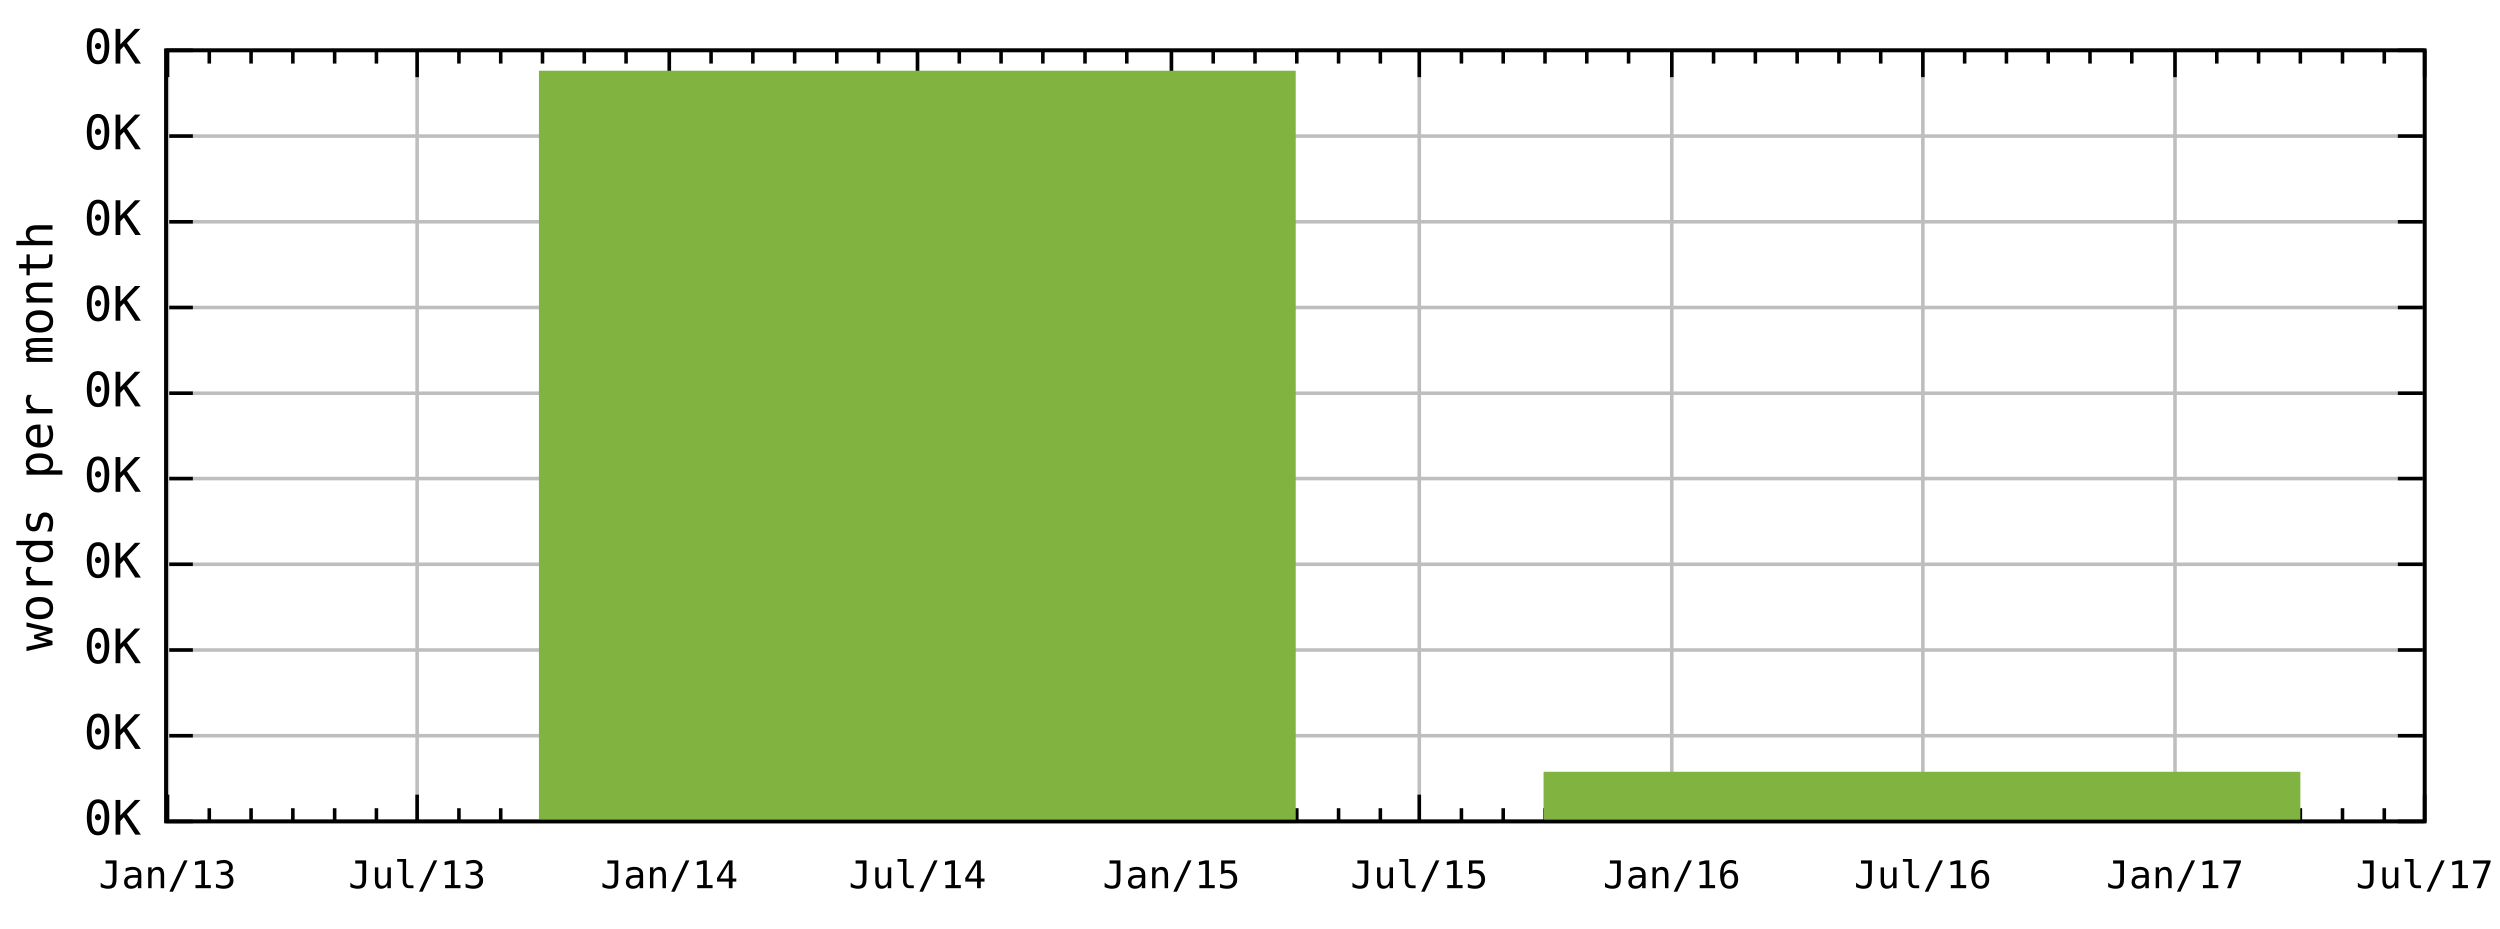
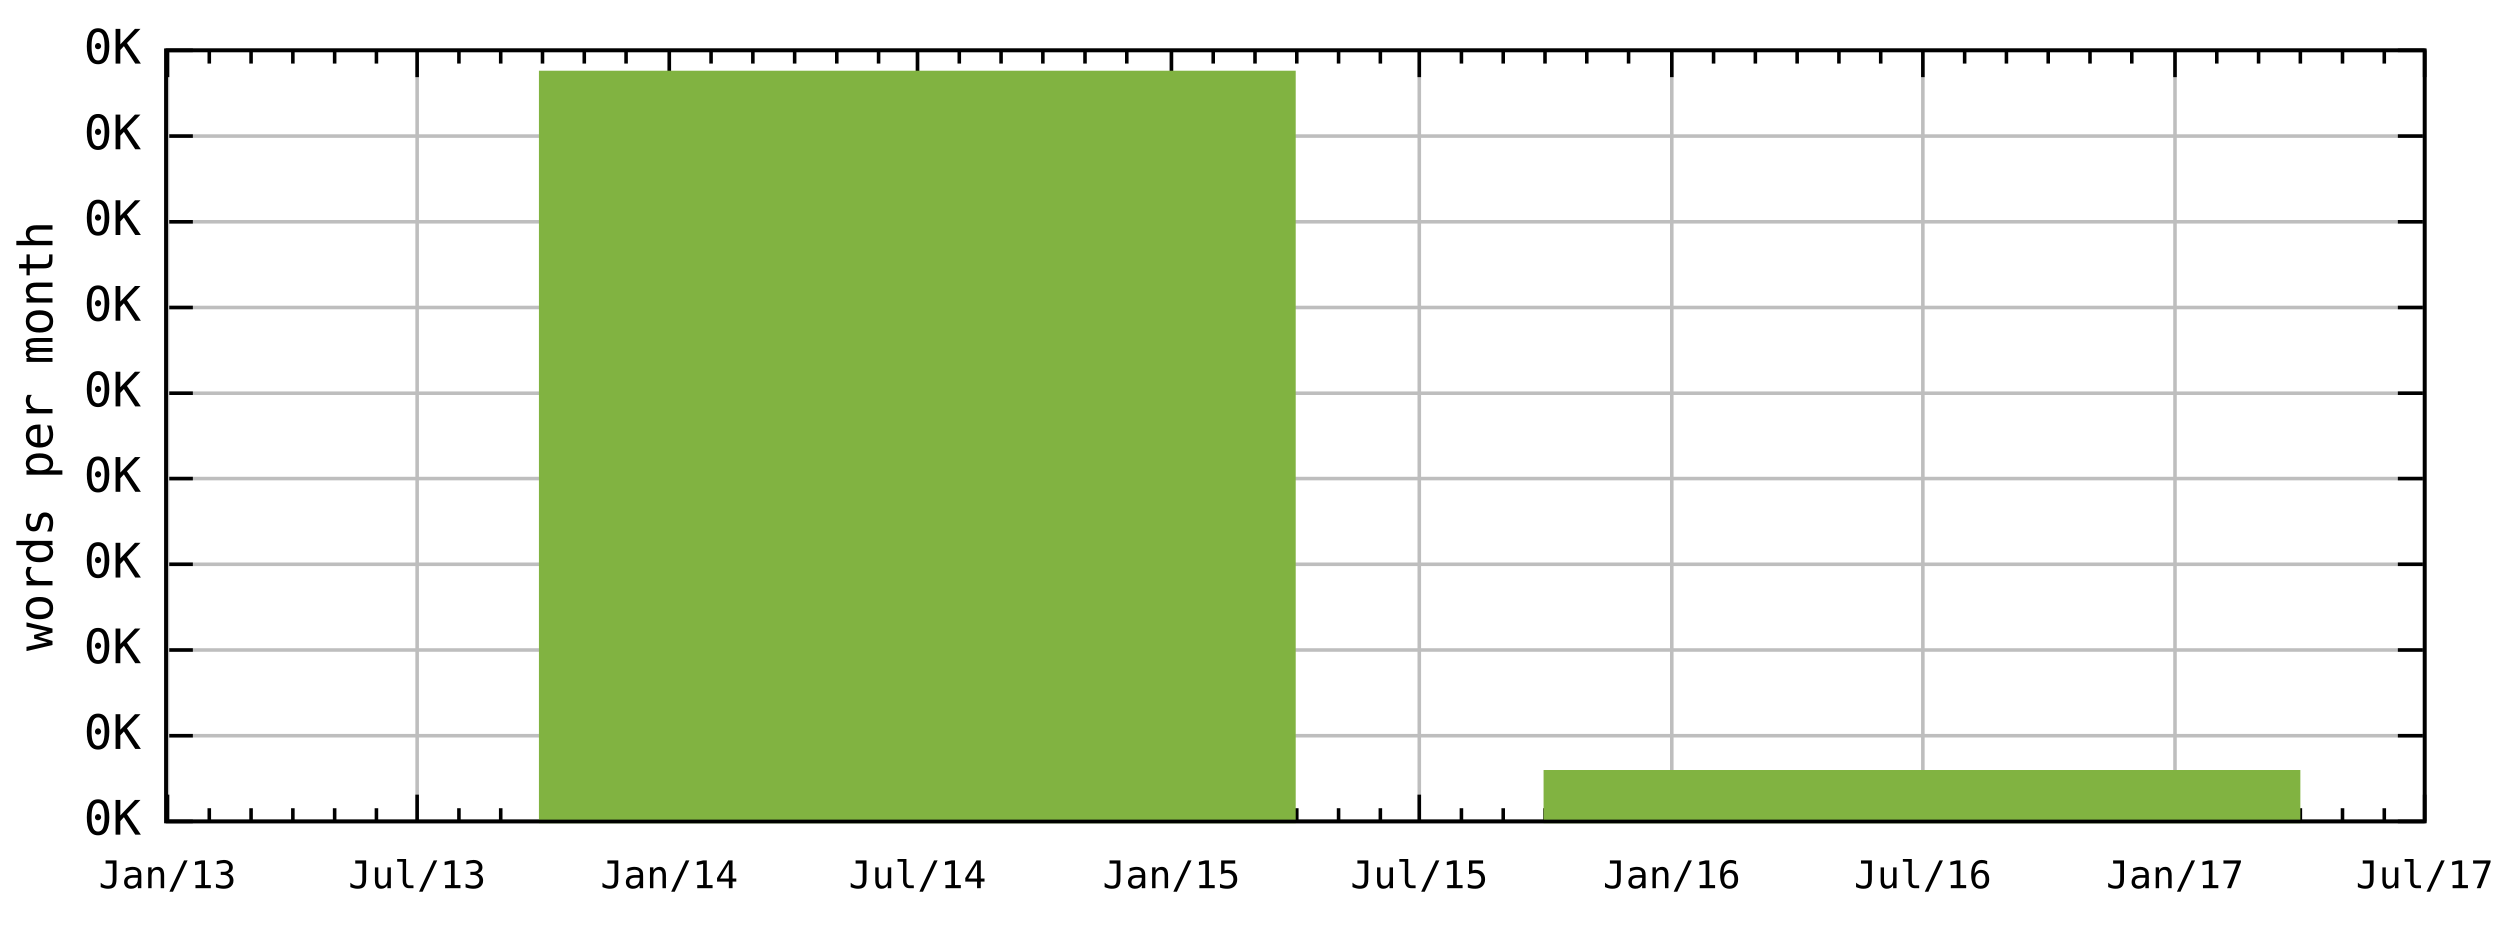
<svg xmlns="http://www.w3.org/2000/svg" xmlns:xlink="http://www.w3.org/1999/xlink" width="700" height="260" viewBox="0 0 700 260">
  <defs>
    <circle id="gpDot" r="0.5" stroke-width="0.5" />
    <path id="gpPt0" stroke-width="0.267" stroke="currentColor" d="M-1,0 h2 M0,-1 v2" />
    <path id="gpPt1" stroke-width="0.267" stroke="currentColor" d="M-1,-1 L1,1 M1,-1 L-1,1" />
    <path id="gpPt2" stroke-width="0.267" stroke="currentColor" d="M-1,0 L1,0 M0,-1 L0,1 M-1,-1 L1,1 M-1,1 L1,-1" />
    <rect id="gpPt3" stroke-width="0.267" stroke="currentColor" x="-1" y="-1" width="2" height="2" />
    <rect id="gpPt4" stroke-width="0.267" stroke="currentColor" fill="currentColor" x="-1" y="-1" width="2" height="2" />
    <circle id="gpPt5" stroke-width="0.267" stroke="currentColor" cx="0" cy="0" r="1" />
    <use xlink:href="#gpPt5" id="gpPt6" fill="currentColor" stroke="none" />
    <path id="gpPt7" stroke-width="0.267" stroke="currentColor" d="M0,-1.33 L-1.33,0.67 L1.33,0.67 z" />
    <use xlink:href="#gpPt7" id="gpPt8" fill="currentColor" stroke="none" />
    <use xlink:href="#gpPt7" id="gpPt9" stroke="currentColor" transform="rotate(180)" />
    <use xlink:href="#gpPt9" id="gpPt10" fill="currentColor" stroke="none" />
    <use xlink:href="#gpPt3" id="gpPt11" stroke="currentColor" transform="rotate(45)" />
    <use xlink:href="#gpPt11" id="gpPt12" fill="currentColor" stroke="none" />
  </defs>
  <g style="fill:none; color:white; stroke:currentColor; stroke-width:1.00; stroke-linecap:butt; stroke-linejoin:miter">
</g>
  <g style="fill:none; color:black; stroke:currentColor; stroke-width:1.00; stroke-linecap:butt; stroke-linejoin:miter">
</g>
  <g style="fill:none; color:gray; stroke:currentColor; stroke-width:1.00; stroke-linecap:butt; stroke-linejoin:miter">
    <path stroke="rgb(190, 190, 190)" d="M46.5,230.0 L678.9,230.0 " />
  </g>
  <g style="fill:none; color:black; stroke:currentColor; stroke-width:1.00; stroke-linecap:butt; stroke-linejoin:miter">
    <path d="M46.5,230.0 L54.0,230.0 M678.9,230.0 L671.4,230.0 " />
    <g transform="translate(39.5,233.7)" style="stroke:none; fill:rgb(0,0,0); font-family:monospace; font-size:10.00pt; text-anchor:end">
      <text>0K</text>
    </g>
  </g>
  <g style="fill:none; color:gray; stroke:currentColor; stroke-width:1.00; stroke-linecap:butt; stroke-linejoin:miter">
    <path stroke="rgb(190, 190, 190)" d="M46.5,206.0 L678.9,206.0 " />
  </g>
  <g style="fill:none; color:black; stroke:currentColor; stroke-width:1.00; stroke-linecap:butt; stroke-linejoin:miter">
    <path d="M46.5,206.0 L54.0,206.0 M678.9,206.0 L671.4,206.0 " />
    <g transform="translate(39.5,209.7)" style="stroke:none; fill:rgb(0,0,0); font-family:monospace; font-size:10.00pt; text-anchor:end">
      <text>0K</text>
    </g>
  </g>
  <g style="fill:none; color:gray; stroke:currentColor; stroke-width:1.00; stroke-linecap:butt; stroke-linejoin:miter">
    <path stroke="rgb(190, 190, 190)" d="M46.5,182.0 L678.9,182.0 " />
  </g>
  <g style="fill:none; color:black; stroke:currentColor; stroke-width:1.00; stroke-linecap:butt; stroke-linejoin:miter">
    <path d="M46.5,182.0 L54.0,182.0 M678.9,182.0 L671.4,182.0 " />
    <g transform="translate(39.5,185.7)" style="stroke:none; fill:rgb(0,0,0); font-family:monospace; font-size:10.00pt; text-anchor:end">
      <text>0K</text>
    </g>
  </g>
  <g style="fill:none; color:gray; stroke:currentColor; stroke-width:1.00; stroke-linecap:butt; stroke-linejoin:miter">
    <path stroke="rgb(190, 190, 190)" d="M46.5,158.0 L678.9,158.0 " />
  </g>
  <g style="fill:none; color:black; stroke:currentColor; stroke-width:1.00; stroke-linecap:butt; stroke-linejoin:miter">
    <path d="M46.5,158.0 L54.0,158.0 M678.9,158.0 L671.4,158.0 " />
    <g transform="translate(39.5,161.7)" style="stroke:none; fill:rgb(0,0,0); font-family:monospace; font-size:10.00pt; text-anchor:end">
      <text>0K</text>
    </g>
  </g>
  <g style="fill:none; color:gray; stroke:currentColor; stroke-width:1.00; stroke-linecap:butt; stroke-linejoin:miter">
    <path stroke="rgb(190, 190, 190)" d="M46.5,134.0 L678.9,134.0 " />
  </g>
  <g style="fill:none; color:black; stroke:currentColor; stroke-width:1.00; stroke-linecap:butt; stroke-linejoin:miter">
    <path d="M46.5,134.0 L54.0,134.0 M678.9,134.0 L671.4,134.0 " />
    <g transform="translate(39.5,137.7)" style="stroke:none; fill:rgb(0,0,0); font-family:monospace; font-size:10.00pt; text-anchor:end">
      <text>0K</text>
    </g>
  </g>
  <g style="fill:none; color:gray; stroke:currentColor; stroke-width:1.00; stroke-linecap:butt; stroke-linejoin:miter">
    <path stroke="rgb(190, 190, 190)" d="M46.5,110.1 L678.9,110.1 " />
  </g>
  <g style="fill:none; color:black; stroke:currentColor; stroke-width:1.00; stroke-linecap:butt; stroke-linejoin:miter">
    <path d="M46.5,110.1 L54.0,110.1 M678.9,110.1 L671.4,110.1 " />
    <g transform="translate(39.5,113.8)" style="stroke:none; fill:rgb(0,0,0); font-family:monospace; font-size:10.00pt; text-anchor:end">
      <text>0K</text>
    </g>
  </g>
  <g style="fill:none; color:gray; stroke:currentColor; stroke-width:1.00; stroke-linecap:butt; stroke-linejoin:miter">
    <path stroke="rgb(190, 190, 190)" d="M46.5,86.1 L678.9,86.1 " />
  </g>
  <g style="fill:none; color:black; stroke:currentColor; stroke-width:1.00; stroke-linecap:butt; stroke-linejoin:miter">
    <path d="M46.5,86.1 L54.0,86.1 M678.9,86.1 L671.4,86.1 " />
    <g transform="translate(39.5,89.8)" style="stroke:none; fill:rgb(0,0,0); font-family:monospace; font-size:10.00pt; text-anchor:end">
      <text>0K</text>
    </g>
  </g>
  <g style="fill:none; color:gray; stroke:currentColor; stroke-width:1.00; stroke-linecap:butt; stroke-linejoin:miter">
    <path stroke="rgb(190, 190, 190)" d="M46.5,62.1 L678.9,62.1 " />
  </g>
  <g style="fill:none; color:black; stroke:currentColor; stroke-width:1.00; stroke-linecap:butt; stroke-linejoin:miter">
    <path d="M46.5,62.1 L54.0,62.1 M678.9,62.1 L671.4,62.1 " />
    <g transform="translate(39.5,65.8)" style="stroke:none; fill:rgb(0,0,0); font-family:monospace; font-size:10.00pt; text-anchor:end">
      <text>0K</text>
    </g>
  </g>
  <g style="fill:none; color:gray; stroke:currentColor; stroke-width:1.00; stroke-linecap:butt; stroke-linejoin:miter">
    <path stroke="rgb(190, 190, 190)" d="M46.5,38.1 L678.9,38.1 " />
  </g>
  <g style="fill:none; color:black; stroke:currentColor; stroke-width:1.00; stroke-linecap:butt; stroke-linejoin:miter">
    <path d="M46.5,38.1 L54.0,38.1 M678.9,38.1 L671.4,38.1 " />
    <g transform="translate(39.5,41.8)" style="stroke:none; fill:rgb(0,0,0); font-family:monospace; font-size:10.00pt; text-anchor:end">
      <text>0K</text>
    </g>
  </g>
  <g style="fill:none; color:gray; stroke:currentColor; stroke-width:1.00; stroke-linecap:butt; stroke-linejoin:miter">
    <path stroke="rgb(190, 190, 190)" d="M46.5,14.1 L678.9,14.1 " />
  </g>
  <g style="fill:none; color:black; stroke:currentColor; stroke-width:1.00; stroke-linecap:butt; stroke-linejoin:miter">
    <path d="M46.5,14.1 L54.0,14.1 M678.9,14.1 L671.4,14.1 " />
    <g transform="translate(39.5,17.8)" style="stroke:none; fill:rgb(0,0,0); font-family:monospace; font-size:10.00pt; text-anchor:end">
      <text>0K</text>
    </g>
  </g>
  <g style="fill:none; color:gray; stroke:currentColor; stroke-width:1.00; stroke-linecap:butt; stroke-linejoin:miter">
    <path stroke="rgb(190, 190, 190)" d="M46.9,230.0 L46.9,14.1 " />
  </g>
  <g style="fill:none; color:black; stroke:currentColor; stroke-width:1.00; stroke-linecap:butt; stroke-linejoin:miter">
    <path d="M46.9,230.0 L46.9,222.5 M46.9,14.1 L46.9,21.6 " />
    <g transform="translate(46.9,248.7)" style="stroke:none; fill:rgb(0,0,0); font-family:monospace; font-size:8.00pt; text-anchor:middle">
      <text>Jan/13</text>
    </g>
    <path d="M58.6,230.0 L58.6,226.3 M58.6,14.1 L58.6,17.8 M70.3,230.0 L70.3,226.3 M70.3,14.1 L70.3,17.8    M82.0,230.0 L82.0,226.3 M82.0,14.1 L82.0,17.8 M93.7,230.0 L93.7,226.3 M93.7,14.1 L93.7,17.8    M105.4,230.0 L105.4,226.3 M105.4,14.1 L105.4,17.8 " />
  </g>
  <g style="fill:none; color:gray; stroke:currentColor; stroke-width:1.00; stroke-linecap:butt; stroke-linejoin:miter">
    <path stroke="rgb(190, 190, 190)" d="M116.8,230.0 L116.8,14.1 " />
  </g>
  <g style="fill:none; color:black; stroke:currentColor; stroke-width:1.00; stroke-linecap:butt; stroke-linejoin:miter">
    <path d="M116.8,230.0 L116.8,222.5 M116.8,14.1 L116.8,21.6 " />
    <g transform="translate(116.8,248.7)" style="stroke:none; fill:rgb(0,0,0); font-family:monospace; font-size:8.00pt; text-anchor:middle">
      <text>Jul/13</text>
    </g>
    <path d="M128.5,230.0 L128.5,226.3 M128.5,14.1 L128.5,17.8 M140.2,230.0 L140.2,226.3 M140.2,14.1 L140.2,17.8    M151.9,230.0 L151.9,226.3 M151.9,14.1 L151.9,17.8 M163.6,230.0 L163.6,226.3 M163.6,14.1 L163.6,17.8    M175.3,230.0 L175.3,226.3 M175.3,14.1 L175.3,17.8 " />
  </g>
  <g style="fill:none; color:gray; stroke:currentColor; stroke-width:1.00; stroke-linecap:butt; stroke-linejoin:miter">
    <path stroke="rgb(190, 190, 190)" d="M187.4,230.0 L187.4,14.1 " />
  </g>
  <g style="fill:none; color:black; stroke:currentColor; stroke-width:1.00; stroke-linecap:butt; stroke-linejoin:miter">
    <path d="M187.4,230.0 L187.4,222.5 M187.4,14.1 L187.4,21.6 " />
    <g transform="translate(187.4,248.7)" style="stroke:none; fill:rgb(0,0,0); font-family:monospace; font-size:8.00pt; text-anchor:middle">
      <text>Jan/14</text>
    </g>
    <path d="M199.1,230.0 L199.1,226.3 M199.1,14.1 L199.1,17.8 M210.8,230.0 L210.8,226.3 M210.8,14.1 L210.8,17.8    M222.5,230.0 L222.5,226.3 M222.5,14.1 L222.5,17.8 M234.3,230.0 L234.3,226.3 M234.3,14.1 L234.3,17.8    M246.0,230.0 L246.0,226.3 M246.0,14.1 L246.0,17.8 " />
  </g>
  <g style="fill:none; color:gray; stroke:currentColor; stroke-width:1.00; stroke-linecap:butt; stroke-linejoin:miter">
    <path stroke="rgb(190, 190, 190)" d="M256.9,230.0 L256.9,14.1 " />
  </g>
  <g style="fill:none; color:black; stroke:currentColor; stroke-width:1.00; stroke-linecap:butt; stroke-linejoin:miter">
    <path d="M256.9,230.0 L256.9,222.5 M256.9,14.1 L256.9,21.6 " />
    <g transform="translate(256.9,248.7)" style="stroke:none; fill:rgb(0,0,0); font-family:monospace; font-size:8.00pt; text-anchor:middle">
      <text>Jul/14</text>
    </g>
    <path d="M268.6,230.0 L268.6,226.3 M268.6,14.1 L268.6,17.8 M280.3,230.0 L280.3,226.3 M280.3,14.1 L280.3,17.8    M292.0,230.0 L292.0,226.3 M292.0,14.1 L292.0,17.8 M303.8,230.0 L303.8,226.3 M303.8,14.1 L303.8,17.8    M315.5,230.0 L315.5,226.3 M315.5,14.1 L315.5,17.8 " />
  </g>
  <g style="fill:none; color:gray; stroke:currentColor; stroke-width:1.00; stroke-linecap:butt; stroke-linejoin:miter">
    <path stroke="rgb(190, 190, 190)" d="M328.0,230.0 L328.0,14.1 " />
  </g>
  <g style="fill:none; color:black; stroke:currentColor; stroke-width:1.00; stroke-linecap:butt; stroke-linejoin:miter">
    <path d="M328.0,230.0 L328.0,222.5 M328.0,14.1 L328.0,21.6 " />
    <g transform="translate(328.0,248.7)" style="stroke:none; fill:rgb(0,0,0); font-family:monospace; font-size:8.00pt; text-anchor:middle">
      <text>Jan/15</text>
    </g>
    <path d="M339.7,230.0 L339.7,226.3 M339.7,14.1 L339.7,17.8 M351.4,230.0 L351.4,226.3 M351.4,14.1 L351.4,17.8    M363.1,230.0 L363.1,226.3 M363.1,14.1 L363.1,17.8 M374.8,230.0 L374.8,226.3 M374.8,14.1 L374.8,17.8    M386.5,230.0 L386.5,226.3 M386.5,14.1 L386.5,17.8 " />
  </g>
  <g style="fill:none; color:gray; stroke:currentColor; stroke-width:1.00; stroke-linecap:butt; stroke-linejoin:miter">
    <path stroke="rgb(190, 190, 190)" d="M397.4,230.0 L397.4,14.1 " />
  </g>
  <g style="fill:none; color:black; stroke:currentColor; stroke-width:1.00; stroke-linecap:butt; stroke-linejoin:miter">
    <path d="M397.4,230.0 L397.4,222.5 M397.4,14.1 L397.4,21.6 " />
    <g transform="translate(397.4,248.7)" style="stroke:none; fill:rgb(0,0,0); font-family:monospace; font-size:8.00pt; text-anchor:middle">
      <text>Jul/15</text>
    </g>
    <path d="M409.2,230.0 L409.2,226.3 M409.2,14.1 L409.2,17.8 M420.9,230.0 L420.9,226.3 M420.9,14.1 L420.9,17.8    M432.6,230.0 L432.6,226.3 M432.6,14.1 L432.6,17.8 M444.3,230.0 L444.3,226.3 M444.3,14.1 L444.3,17.8    M456.0,230.0 L456.0,226.3 M456.0,14.1 L456.0,17.8 " />
  </g>
  <g style="fill:none; color:gray; stroke:currentColor; stroke-width:1.00; stroke-linecap:butt; stroke-linejoin:miter">
    <path stroke="rgb(190, 190, 190)" d="M468.1,230.0 L468.1,14.1 " />
  </g>
  <g style="fill:none; color:black; stroke:currentColor; stroke-width:1.00; stroke-linecap:butt; stroke-linejoin:miter">
    <path d="M468.1,230.0 L468.1,222.5 M468.1,14.1 L468.1,21.6 " />
    <g transform="translate(468.1,248.7)" style="stroke:none; fill:rgb(0,0,0); font-family:monospace; font-size:8.00pt; text-anchor:middle">
      <text>Jan/16</text>
    </g>
    <path d="M479.8,230.0 L479.8,226.3 M479.8,14.1 L479.8,17.8 M491.5,230.0 L491.5,226.3 M491.5,14.1 L491.5,17.8    M503.2,230.0 L503.2,226.3 M503.2,14.1 L503.2,17.8 M514.9,230.0 L514.9,226.3 M514.9,14.1 L514.9,17.8    M526.6,230.0 L526.6,226.3 M526.6,14.1 L526.6,17.8 " />
  </g>
  <g style="fill:none; color:gray; stroke:currentColor; stroke-width:1.00; stroke-linecap:butt; stroke-linejoin:miter">
    <path stroke="rgb(190, 190, 190)" d="M538.4,230.0 L538.4,14.1 " />
  </g>
  <g style="fill:none; color:black; stroke:currentColor; stroke-width:1.00; stroke-linecap:butt; stroke-linejoin:miter">
    <path d="M538.4,230.0 L538.4,222.5 M538.4,14.1 L538.4,21.6 " />
    <g transform="translate(538.4,248.7)" style="stroke:none; fill:rgb(0,0,0); font-family:monospace; font-size:8.00pt; text-anchor:middle">
      <text>Jul/16</text>
    </g>
    <path d="M550.1,230.0 L550.1,226.3 M550.1,14.1 L550.1,17.8 M561.8,230.0 L561.8,226.3 M561.8,14.1 L561.8,17.8    M573.5,230.0 L573.5,226.3 M573.5,14.1 L573.5,17.8 M585.2,230.0 L585.2,226.3 M585.2,14.1 L585.2,17.8    M596.9,230.0 L596.9,226.3 M596.9,14.1 L596.9,17.8 " />
  </g>
  <g style="fill:none; color:gray; stroke:currentColor; stroke-width:1.00; stroke-linecap:butt; stroke-linejoin:miter">
    <path stroke="rgb(190, 190, 190)" d="M609.0,230.0 L609.0,14.1 " />
  </g>
  <g style="fill:none; color:black; stroke:currentColor; stroke-width:1.00; stroke-linecap:butt; stroke-linejoin:miter">
    <path d="M609.0,230.0 L609.0,222.5 M609.0,14.1 L609.0,21.6 " />
    <g transform="translate(609.0,248.7)" style="stroke:none; fill:rgb(0,0,0); font-family:monospace; font-size:8.00pt; text-anchor:middle">
      <text>Jan/17</text>
    </g>
    <path d="M620.7,230.0 L620.7,226.3 M620.7,14.1 L620.7,17.8 M632.4,230.0 L632.4,226.3 M632.4,14.1 L632.4,17.8    M644.1,230.0 L644.1,226.3 M644.1,14.1 L644.1,17.8 M655.9,230.0 L655.9,226.3 M655.9,14.1 L655.9,17.8    M667.6,230.0 L667.6,226.3 M667.6,14.1 L667.6,17.8 " />
  </g>
  <g style="fill:none; color:gray; stroke:currentColor; stroke-width:1.00; stroke-linecap:butt; stroke-linejoin:miter">
    <path stroke="rgb(190, 190, 190)" d="M678.9,230.0 L678.9,14.1 " />
  </g>
  <g style="fill:none; color:black; stroke:currentColor; stroke-width:1.00; stroke-linecap:butt; stroke-linejoin:miter">
    <path d="M678.9,230.0 L678.9,222.5 M678.9,14.1 L678.9,21.6 " />
    <g transform="translate(678.9,248.7)" style="stroke:none; fill:rgb(0,0,0); font-family:monospace; font-size:8.00pt; text-anchor:middle">
      <text>Jul/17</text>
    </g>
    <path d="M46.5,14.1 L46.5,230.0 L678.9,230.0 L678.9,14.1 L46.5,14.1 Z " />
    <g transform="translate(14.7,122.1) rotate(270)" style="stroke:none; fill:rgb(0,0,0); font-family:monospace; font-size:10.00pt; text-anchor:middle">
      <text>words per month</text>
    </g>
  </g>
  <a xlink:title="Plot #1">
    <g style="fill:none; color:red; stroke:currentColor; stroke-width:1.00; stroke-linecap:butt; stroke-linejoin:miter">
      <g style="stroke:none; shape-rendering:crispEdges">
        <polygon fill="rgb(129, 179,  65)" points="151.4,230.0 362.4,230.0 362.4,20.2 151.4,20.2 " />
      </g>
      <path stroke="rgb(129, 179,  65)" d="M151.4,230.0 L151.4,20.3 L362.3,20.3 L362.3,230.0 L151.4,230.0 Z " />
      <g style="stroke:none; shape-rendering:crispEdges">
-         <polygon fill="rgb(129, 179,  65)" points="432.7,230.0 643.7,230.0 643.7,216.5 432.7,216.5 " />
+         <polygon fill="rgb(129, 179,  65)" points="432.7,230.0 643.7,230.0 643.7,216.0 432.7,216.0 " />
      </g>
-       <path stroke="rgb(129, 179,  65)" d="M432.7,230.0 L432.7,216.6 L643.6,216.6 L643.6,230.0 L432.7,230.0 Z " />
+       <path stroke="rgb(129, 179,  65)" d="M432.7,230.0 L432.7,216.1 L643.6,216.1 L643.6,230.0 L432.7,230.0 Z " />
    </g>
  </a>
  <g style="fill:none; color:black; stroke:currentColor; stroke-width:1.00; stroke-linecap:butt; stroke-linejoin:miter">
    <path d="M46.5,14.1 L46.5,230.0 L678.9,230.0 L678.9,14.1 L46.5,14.1 Z " />
  </g>
</svg>
